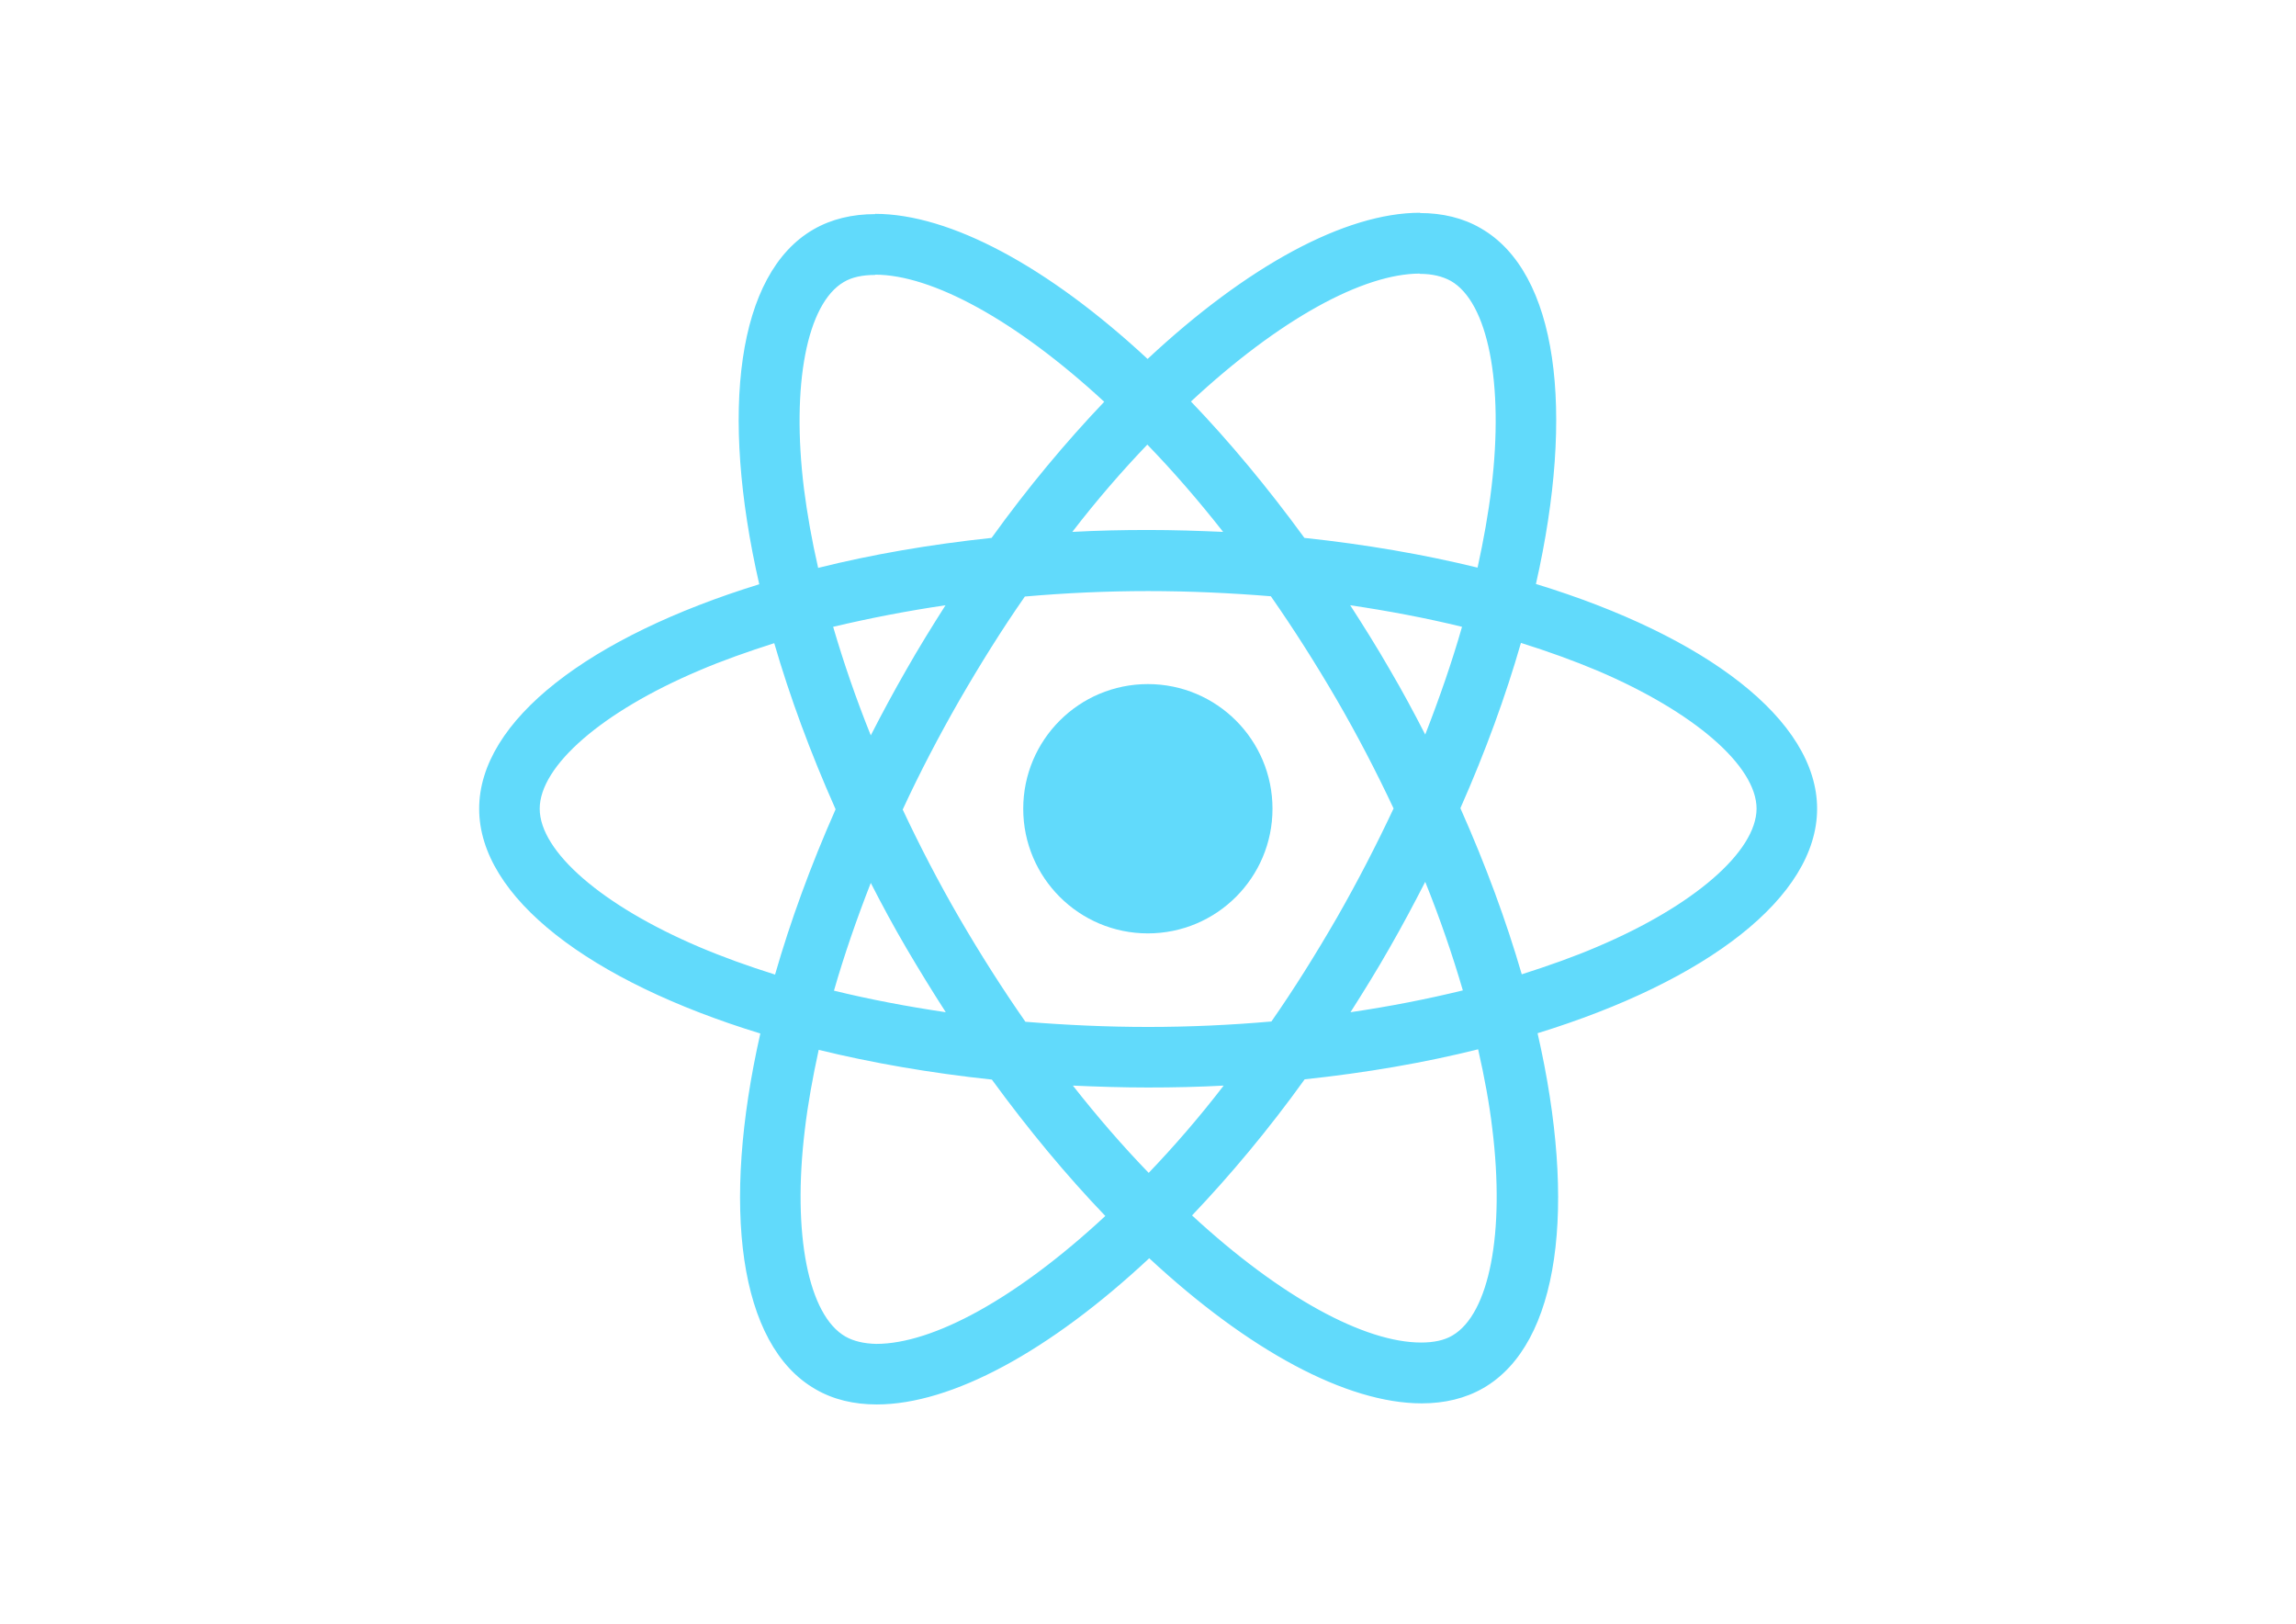
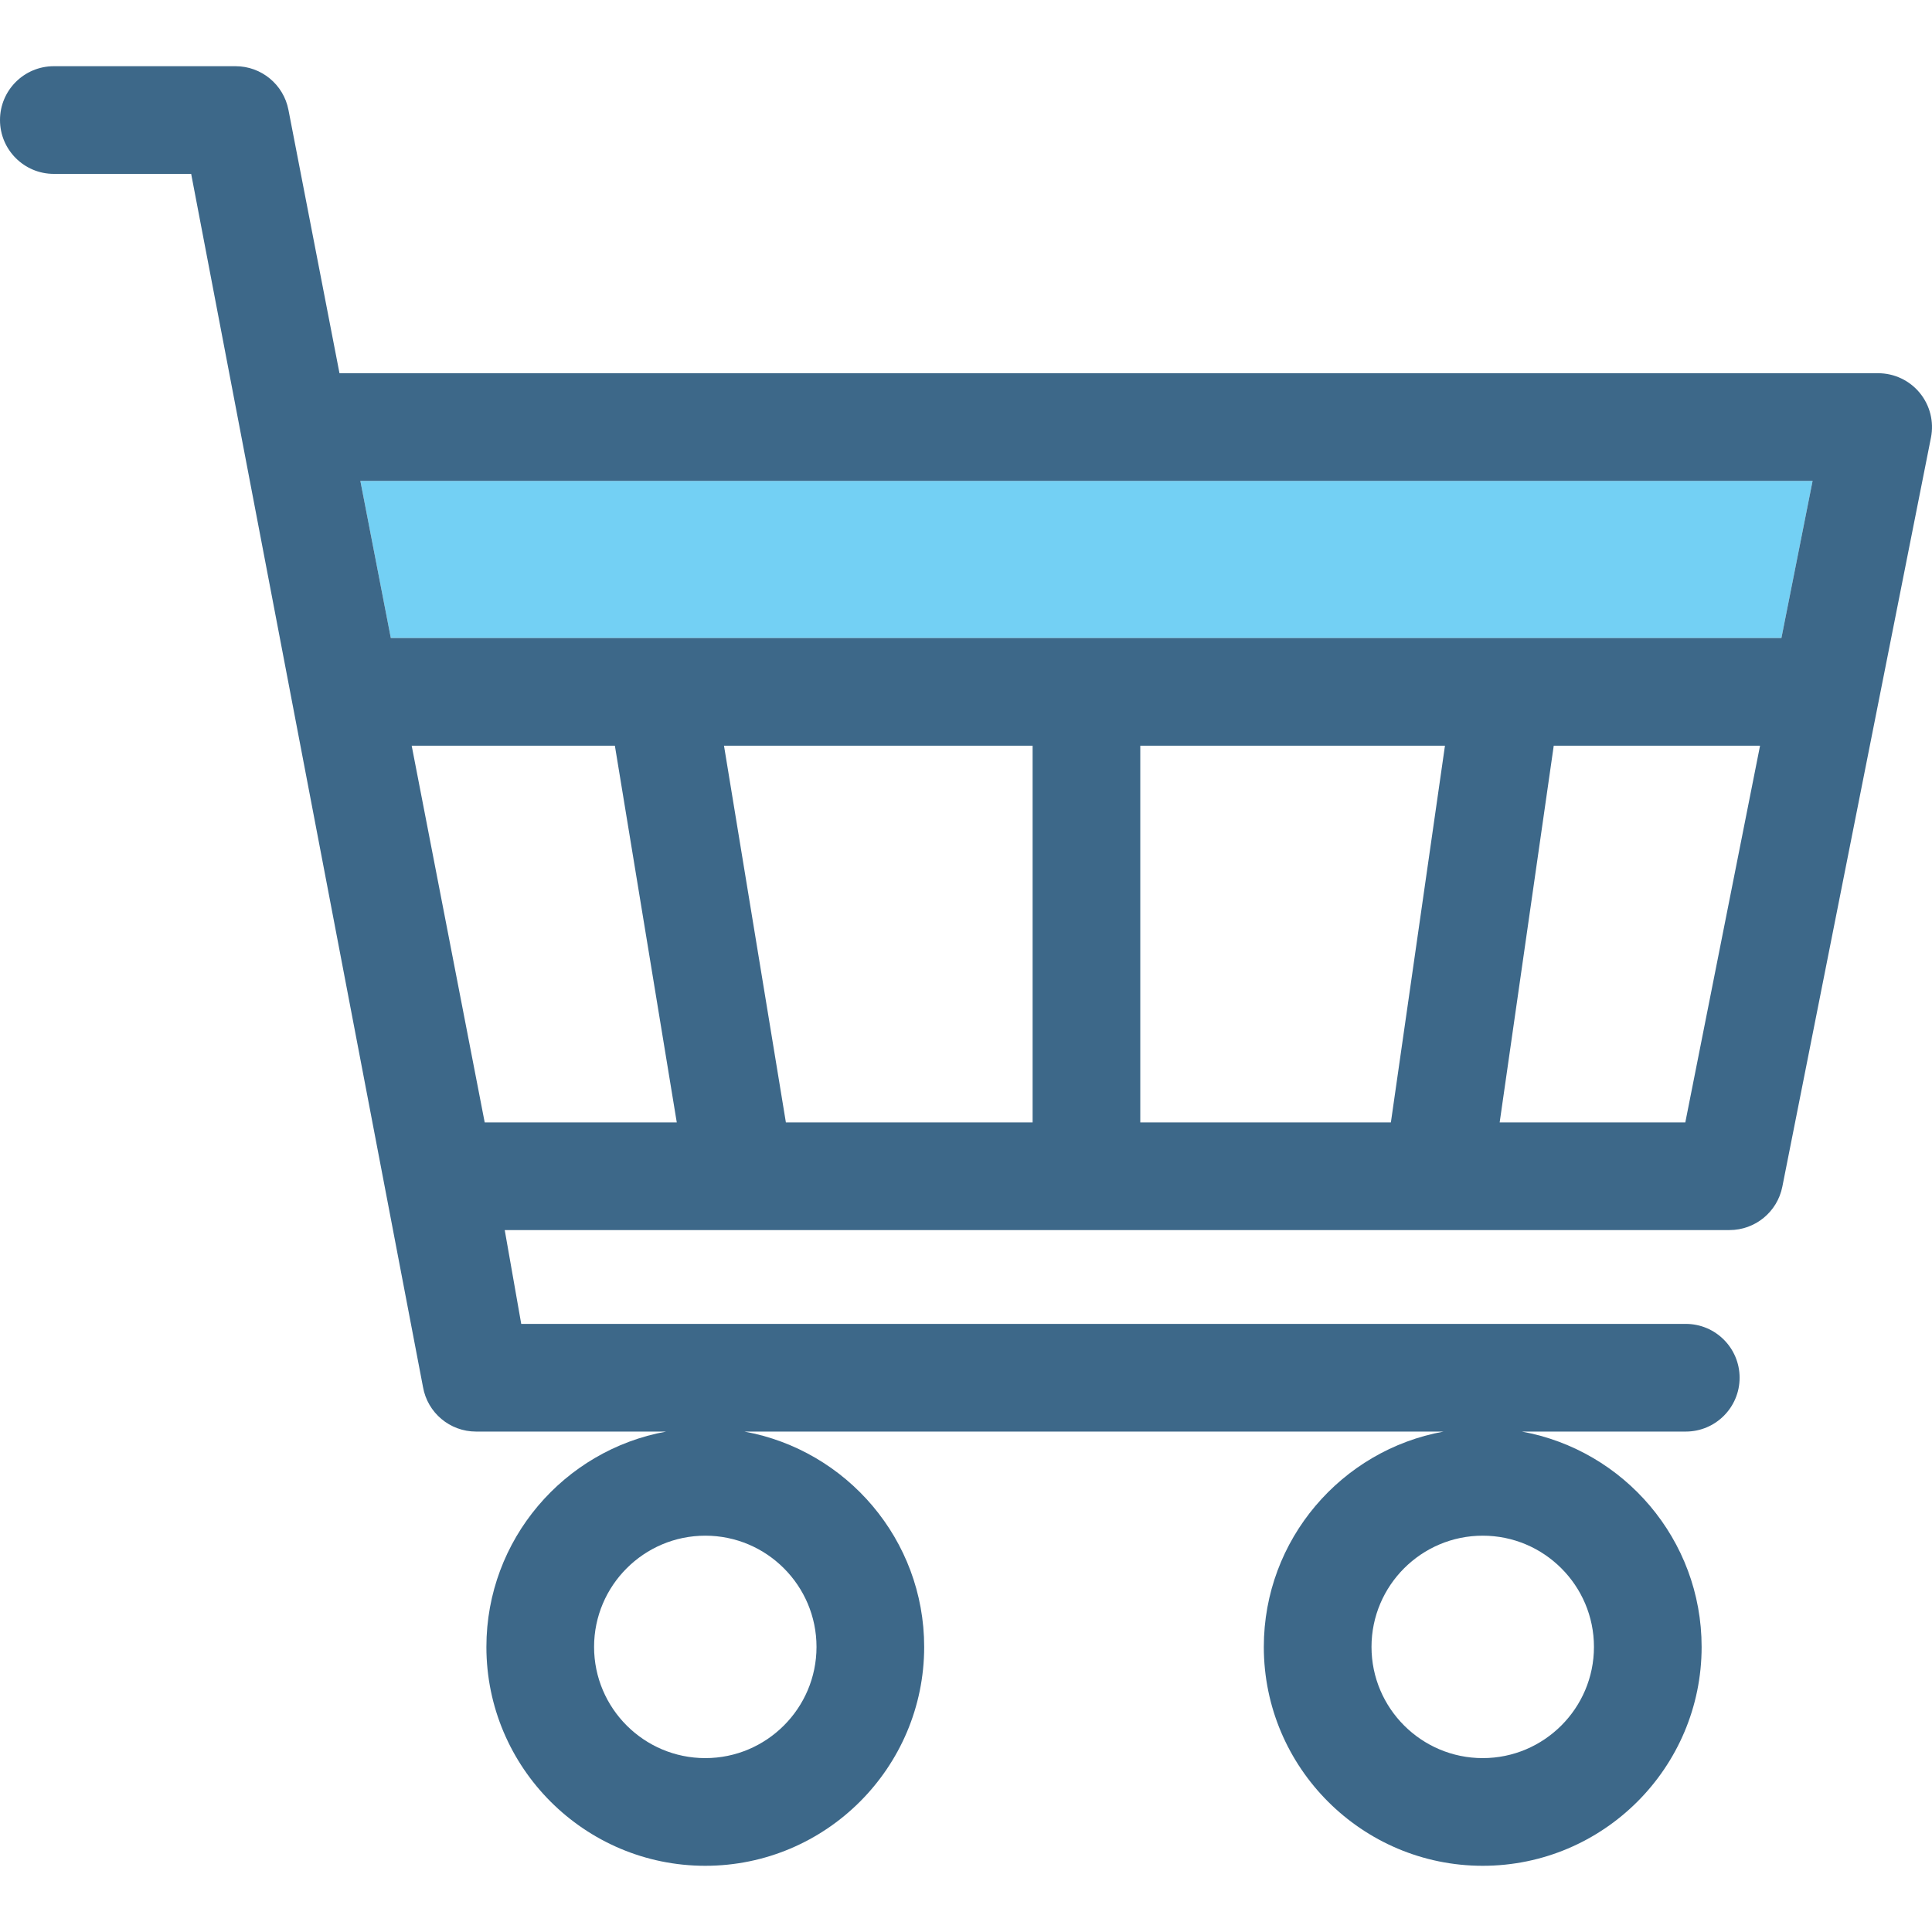
- <svg xmlns="http://www.w3.org/2000/svg" viewBox="0 0 841.9 595.3">
-   <g fill="#61DAFB">
-     <path d="M666.3 296.5c0-32.5-40.7-63.3-103.1-82.4 14.4-63.6 8-114.2-20.2-130.4-6.5-3.8-14.1-5.6-22.4-5.6v22.3c4.6 0 8.3.9 11.4 2.6 13.6 7.8 19.5 37.5 14.9 75.7-1.1 9.4-2.9 19.3-5.1 29.4-19.6-4.8-41-8.5-63.5-10.9-13.5-18.5-27.5-35.3-41.6-50 32.6-30.3 63.2-46.9 84-46.9V78c-27.5 0-63.5 19.6-99.9 53.6-36.4-33.8-72.4-53.2-99.9-53.2v22.3c20.7 0 51.4 16.5 84 46.6-14 14.7-28 31.4-41.3 49.9-22.6 2.4-44 6.1-63.6 11-2.3-10-4-19.7-5.2-29-4.7-38.2 1.1-67.9 14.6-75.8 3-1.8 6.9-2.6 11.5-2.6V78.5c-8.4 0-16 1.8-22.6 5.6-28.1 16.2-34.4 66.7-19.9 130.1-62.2 19.2-102.7 49.9-102.7 82.3 0 32.5 40.7 63.3 103.1 82.4-14.4 63.6-8 114.2 20.2 130.4 6.5 3.8 14.1 5.6 22.5 5.6 27.5 0 63.5-19.6 99.9-53.6 36.4 33.8 72.4 53.2 99.9 53.2 8.4 0 16-1.8 22.6-5.6 28.1-16.2 34.4-66.7 19.9-130.1 62-19.1 102.5-49.9 102.5-82.3zm-130.2-66.7c-3.7 12.9-8.3 26.2-13.5 39.5-4.1-8-8.4-16-13.1-24-4.6-8-9.5-15.8-14.4-23.4 14.2 2.1 27.9 4.7 41 7.9zm-45.8 106.5c-7.8 13.5-15.8 26.3-24.1 38.2-14.9 1.3-30 2-45.2 2-15.1 0-30.2-.7-45-1.9-8.3-11.9-16.4-24.6-24.2-38-7.6-13.1-14.5-26.4-20.8-39.8 6.2-13.4 13.2-26.8 20.7-39.9 7.8-13.5 15.8-26.3 24.1-38.2 14.9-1.3 30-2 45.2-2 15.1 0 30.2.7 45 1.9 8.3 11.9 16.4 24.6 24.2 38 7.6 13.1 14.5 26.4 20.8 39.8-6.3 13.4-13.2 26.8-20.7 39.9zm32.3-13c5.4 13.4 10 26.8 13.8 39.8-13.1 3.2-26.9 5.9-41.2 8 4.9-7.7 9.8-15.6 14.4-23.7 4.6-8 8.9-16.1 13-24.1zM421.2 430c-9.3-9.6-18.6-20.3-27.8-32 9 .4 18.2.7 27.5.7 9.4 0 18.7-.2 27.8-.7-9 11.7-18.3 22.4-27.5 32zm-74.4-58.9c-14.2-2.1-27.9-4.7-41-7.9 3.7-12.9 8.3-26.2 13.5-39.5 4.1 8 8.4 16 13.1 24 4.7 8 9.5 15.8 14.4 23.4zM420.7 163c9.3 9.6 18.6 20.3 27.8 32-9-.4-18.2-.7-27.5-.7-9.4 0-18.7.2-27.8.7 9-11.7 18.3-22.4 27.5-32zm-74 58.9c-4.9 7.7-9.8 15.6-14.4 23.7-4.6 8-8.9 16-13 24-5.4-13.4-10-26.8-13.8-39.8 13.1-3.1 26.9-5.8 41.2-7.9zm-90.5 125.2c-35.4-15.1-58.3-34.9-58.3-50.6 0-15.7 22.9-35.6 58.3-50.6 8.6-3.7 18-7 27.7-10.1 5.7 19.6 13.2 40 22.5 60.9-9.2 20.8-16.6 41.1-22.2 60.6-9.9-3.1-19.3-6.5-28-10.2zM310 490c-13.6-7.8-19.5-37.5-14.9-75.7 1.1-9.4 2.9-19.3 5.1-29.4 19.6 4.8 41 8.5 63.5 10.9 13.5 18.5 27.5 35.3 41.6 50-32.6 30.3-63.2 46.9-84 46.9-4.5-.1-8.3-1-11.3-2.7zm237.2-76.2c4.7 38.2-1.1 67.9-14.6 75.8-3 1.8-6.9 2.6-11.5 2.6-20.7 0-51.4-16.5-84-46.6 14-14.7 28-31.4 41.3-49.9 22.6-2.4 44-6.1 63.6-11 2.3 10.1 4.1 19.8 5.2 29.1zm38.5-66.7c-8.6 3.7-18 7-27.7 10.1-5.7-19.6-13.2-40-22.5-60.9 9.2-20.8 16.6-41.1 22.2-60.6 9.9 3.1 19.3 6.5 28.1 10.2 35.4 15.1 58.3 34.9 58.3 50.6-.1 15.7-23 35.6-58.4 50.6zM320.8 78.4z" />
-     <circle cx="420.9" cy="296.5" r="45.7" />
-     <path d="M520.5 78.1z" />
+ <svg xmlns="http://www.w3.org/2000/svg" height="800px" width="800px" version="1.1" id="Capa_1" viewBox="0 0 430.624 430.624" xml:space="preserve">
+   <g>
+     <g>
+       <polygon style="fill:none;" points="91.76,166.207 108.035,250.17 150.845,250.17 137.05,166.207   " />
+       <path style="fill:none;" d="M132.414,367.077c0,13.669,11.121,24.789,24.791,24.789c13.668,0,24.787-11.12,24.787-24.789    s-11.119-24.789-24.787-24.789C143.535,342.289,132.414,353.408,132.414,367.077z" />
+       <path style="fill:none;" d="M305.695,367.077c0,13.669,11.123,24.789,24.793,24.789c13.668,0,24.789-11.12,24.789-24.789    s-11.121-24.789-24.789-24.789C316.818,342.289,305.695,353.408,305.695,367.077z" />
+       <polygon style="fill:none;" points="175.165,250.17 230.158,250.17 230.158,166.207 161.371,166.207   " />
+       <polygon style="fill:none;" points="334.261,250.17 375.64,250.17 392.298,166.207 346.314,166.207   " />
+       <polygon style="fill:none;" points="254.158,250.17 310.015,250.17 322.068,166.207 254.158,166.207   " />
+       <polygon style="fill:#73D0F4;" points="87.109,142.208 397.06,142.208 404.009,107.188 80.32,107.188   " />
+       <path style="fill:#3D6889;" d="M427.898,87.573c-2.279-2.776-5.682-4.386-9.273-4.386H75.668L64.289,24.474    c-1.094-5.642-6.035-9.717-11.781-9.717H12c-6.629,0-12,5.373-12,12s5.371,12,12,12h30.609l51.674,270.404    c1.01,5.738,5.994,9.922,11.818,9.922h42.388c-22.757,4.122-40.076,24.067-40.076,47.995c0,26.902,21.887,48.79,48.79,48.79    c26.902,0,48.787-21.887,48.787-48.79c0-23.927-17.316-43.872-40.074-47.995h155.855c-22.758,4.122-40.078,24.067-40.078,47.995    c0,26.902,21.889,48.79,48.793,48.79c26.902,0,48.789-21.887,48.789-48.79c0-23.927-17.318-43.872-40.074-47.995h36.541    c6.627,0,12-5.373,12-12c0-6.628-5.373-12-12-12H116.176L112.5,274.17h272.992c5.729,0,10.656-4.047,11.772-9.665l33.131-166.982    C431.093,94,430.177,90.349,427.898,87.573z M355.277,367.077c0,13.669-11.121,24.789-24.789,24.789    c-13.67,0-24.793-11.12-24.793-24.789s11.123-24.789,24.793-24.789C344.156,342.289,355.277,353.408,355.277,367.077z     M181.992,367.077c0,13.669-11.119,24.789-24.787,24.789c-13.67,0-24.791-11.12-24.791-24.789s11.121-24.789,24.791-24.789    C170.872,342.289,181.992,353.408,181.992,367.077z M108.035,250.17L91.76,166.207h45.29l13.795,83.963H108.035z M230.158,250.17    h-54.992l-13.795-83.963h68.787V250.17z M310.015,250.17h-55.857v-83.963h67.91L310.015,250.17z M375.64,250.17h-41.379    l12.053-83.963h45.984L375.64,250.17z M397.06,142.208H87.109l-6.789-35.02h323.689L397.06,142.208z" />
+     </g>
  </g>
</svg>
